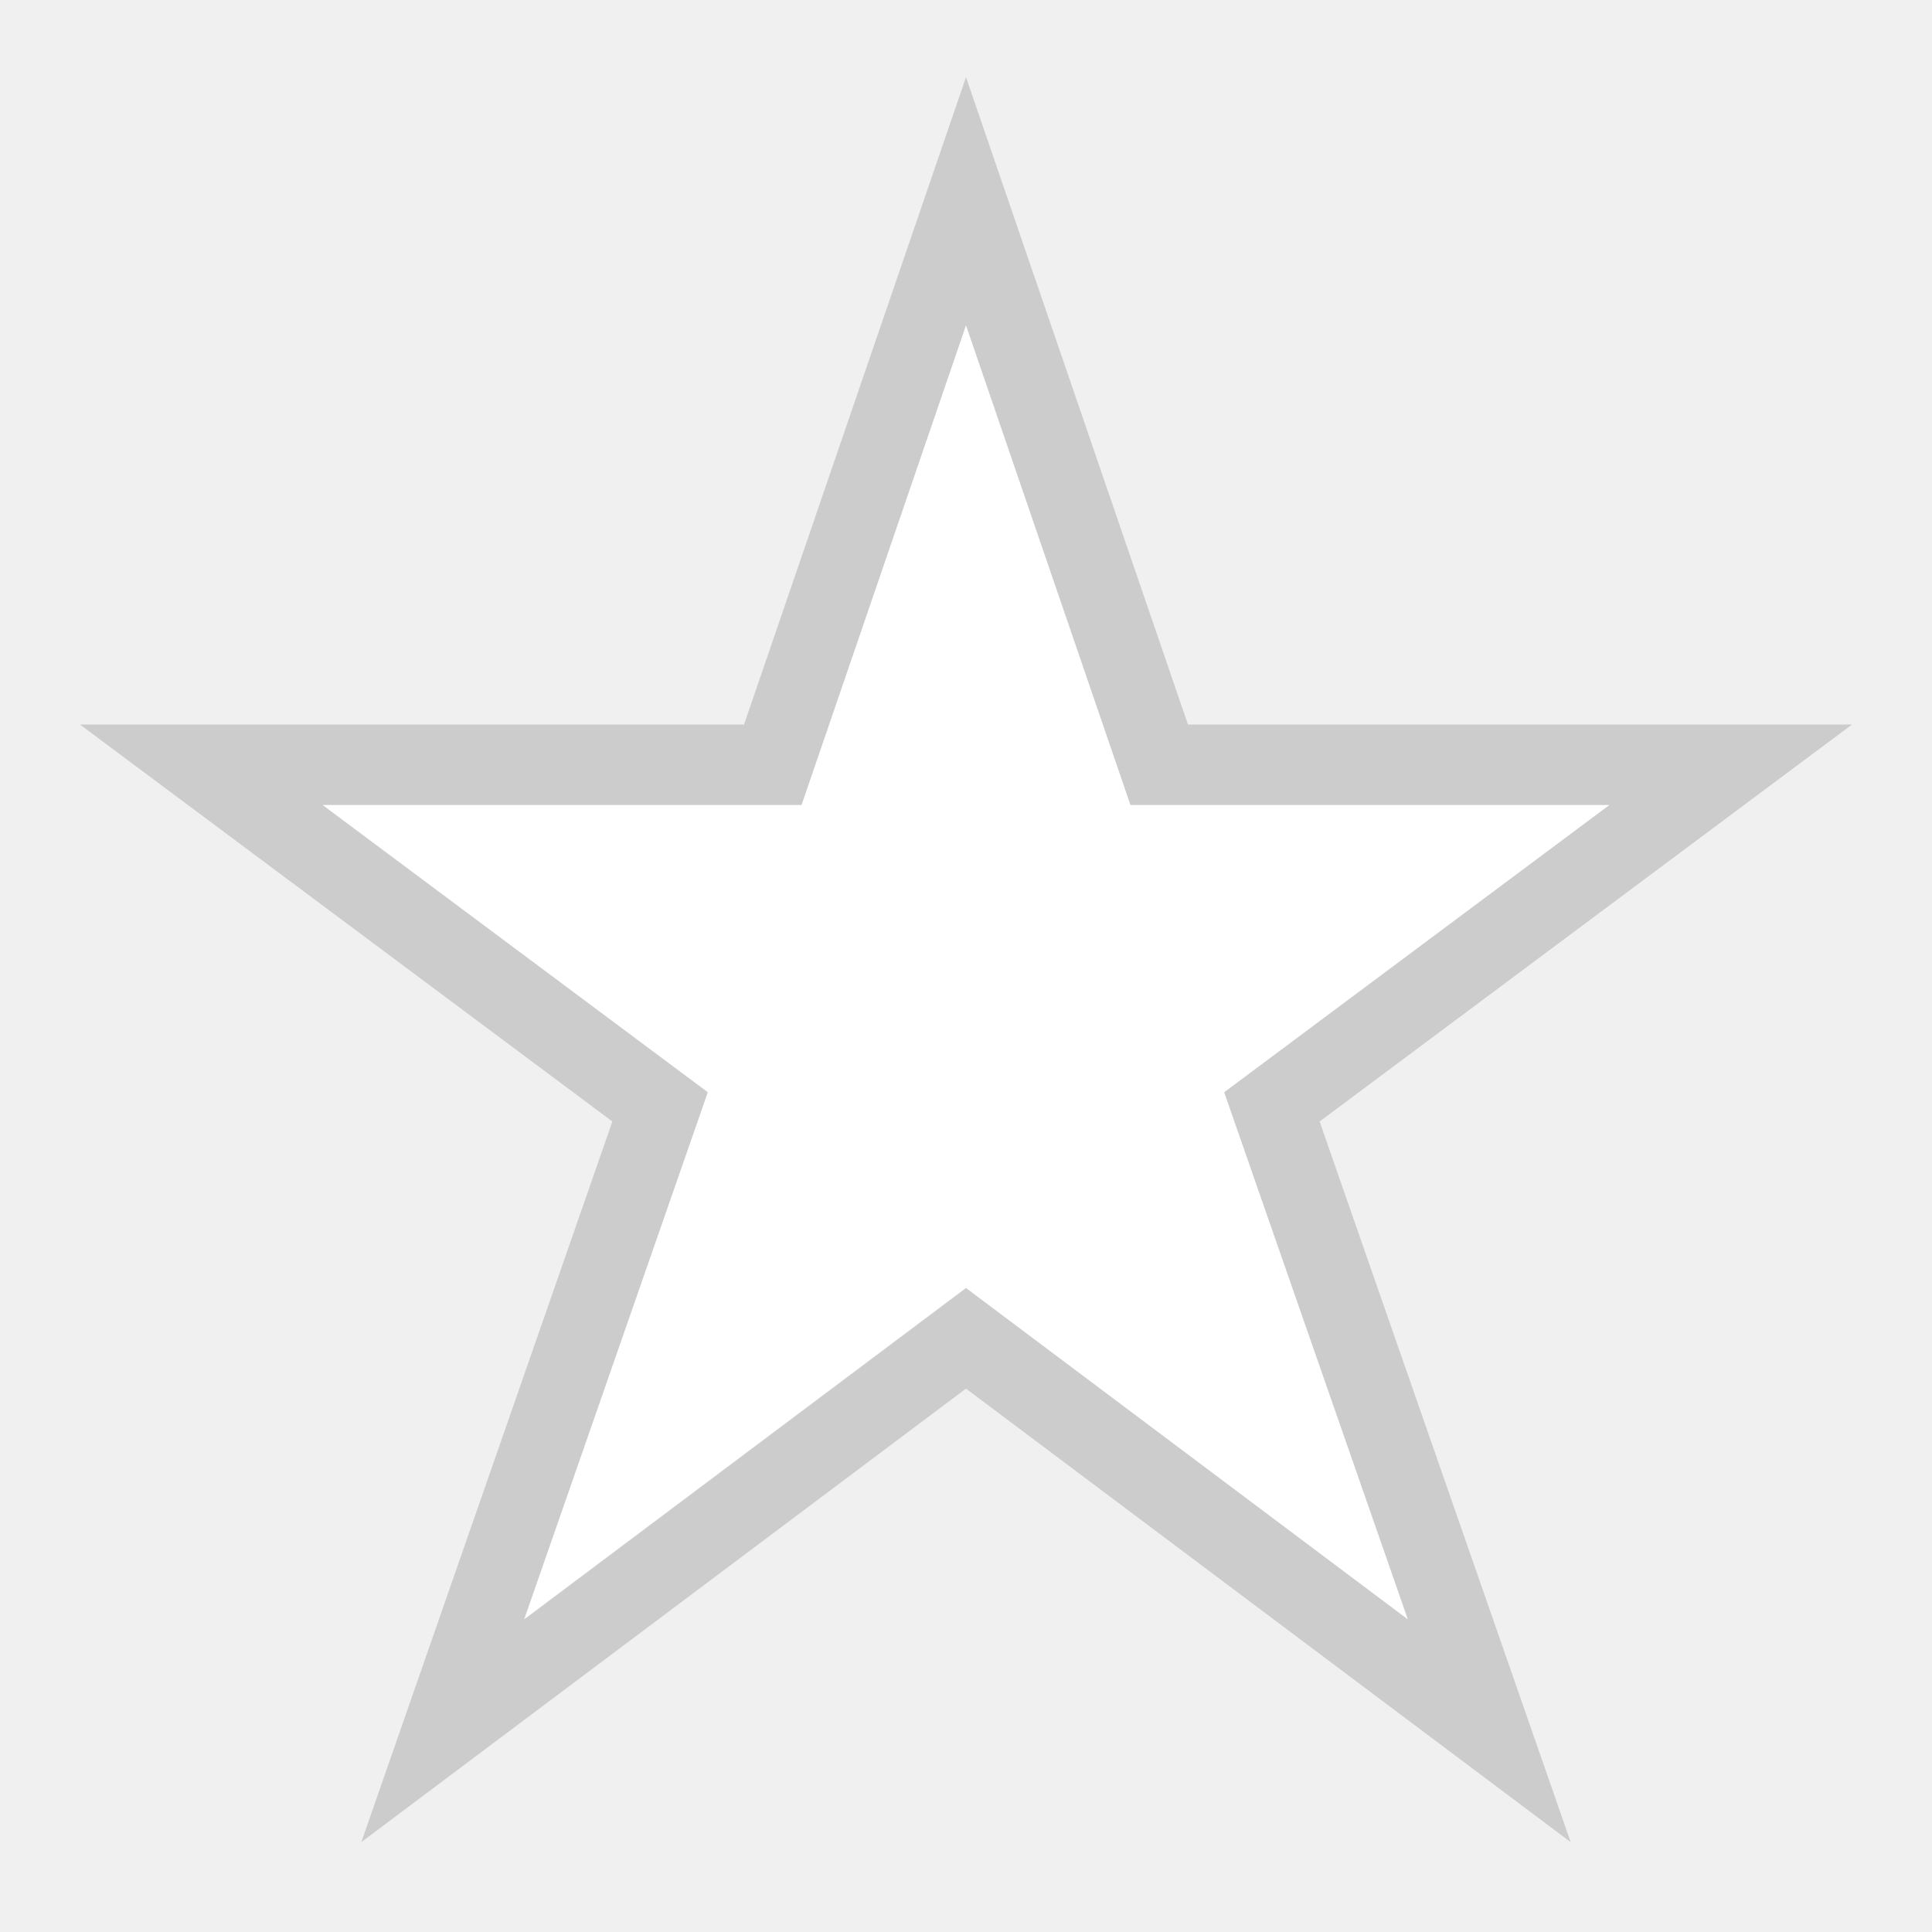
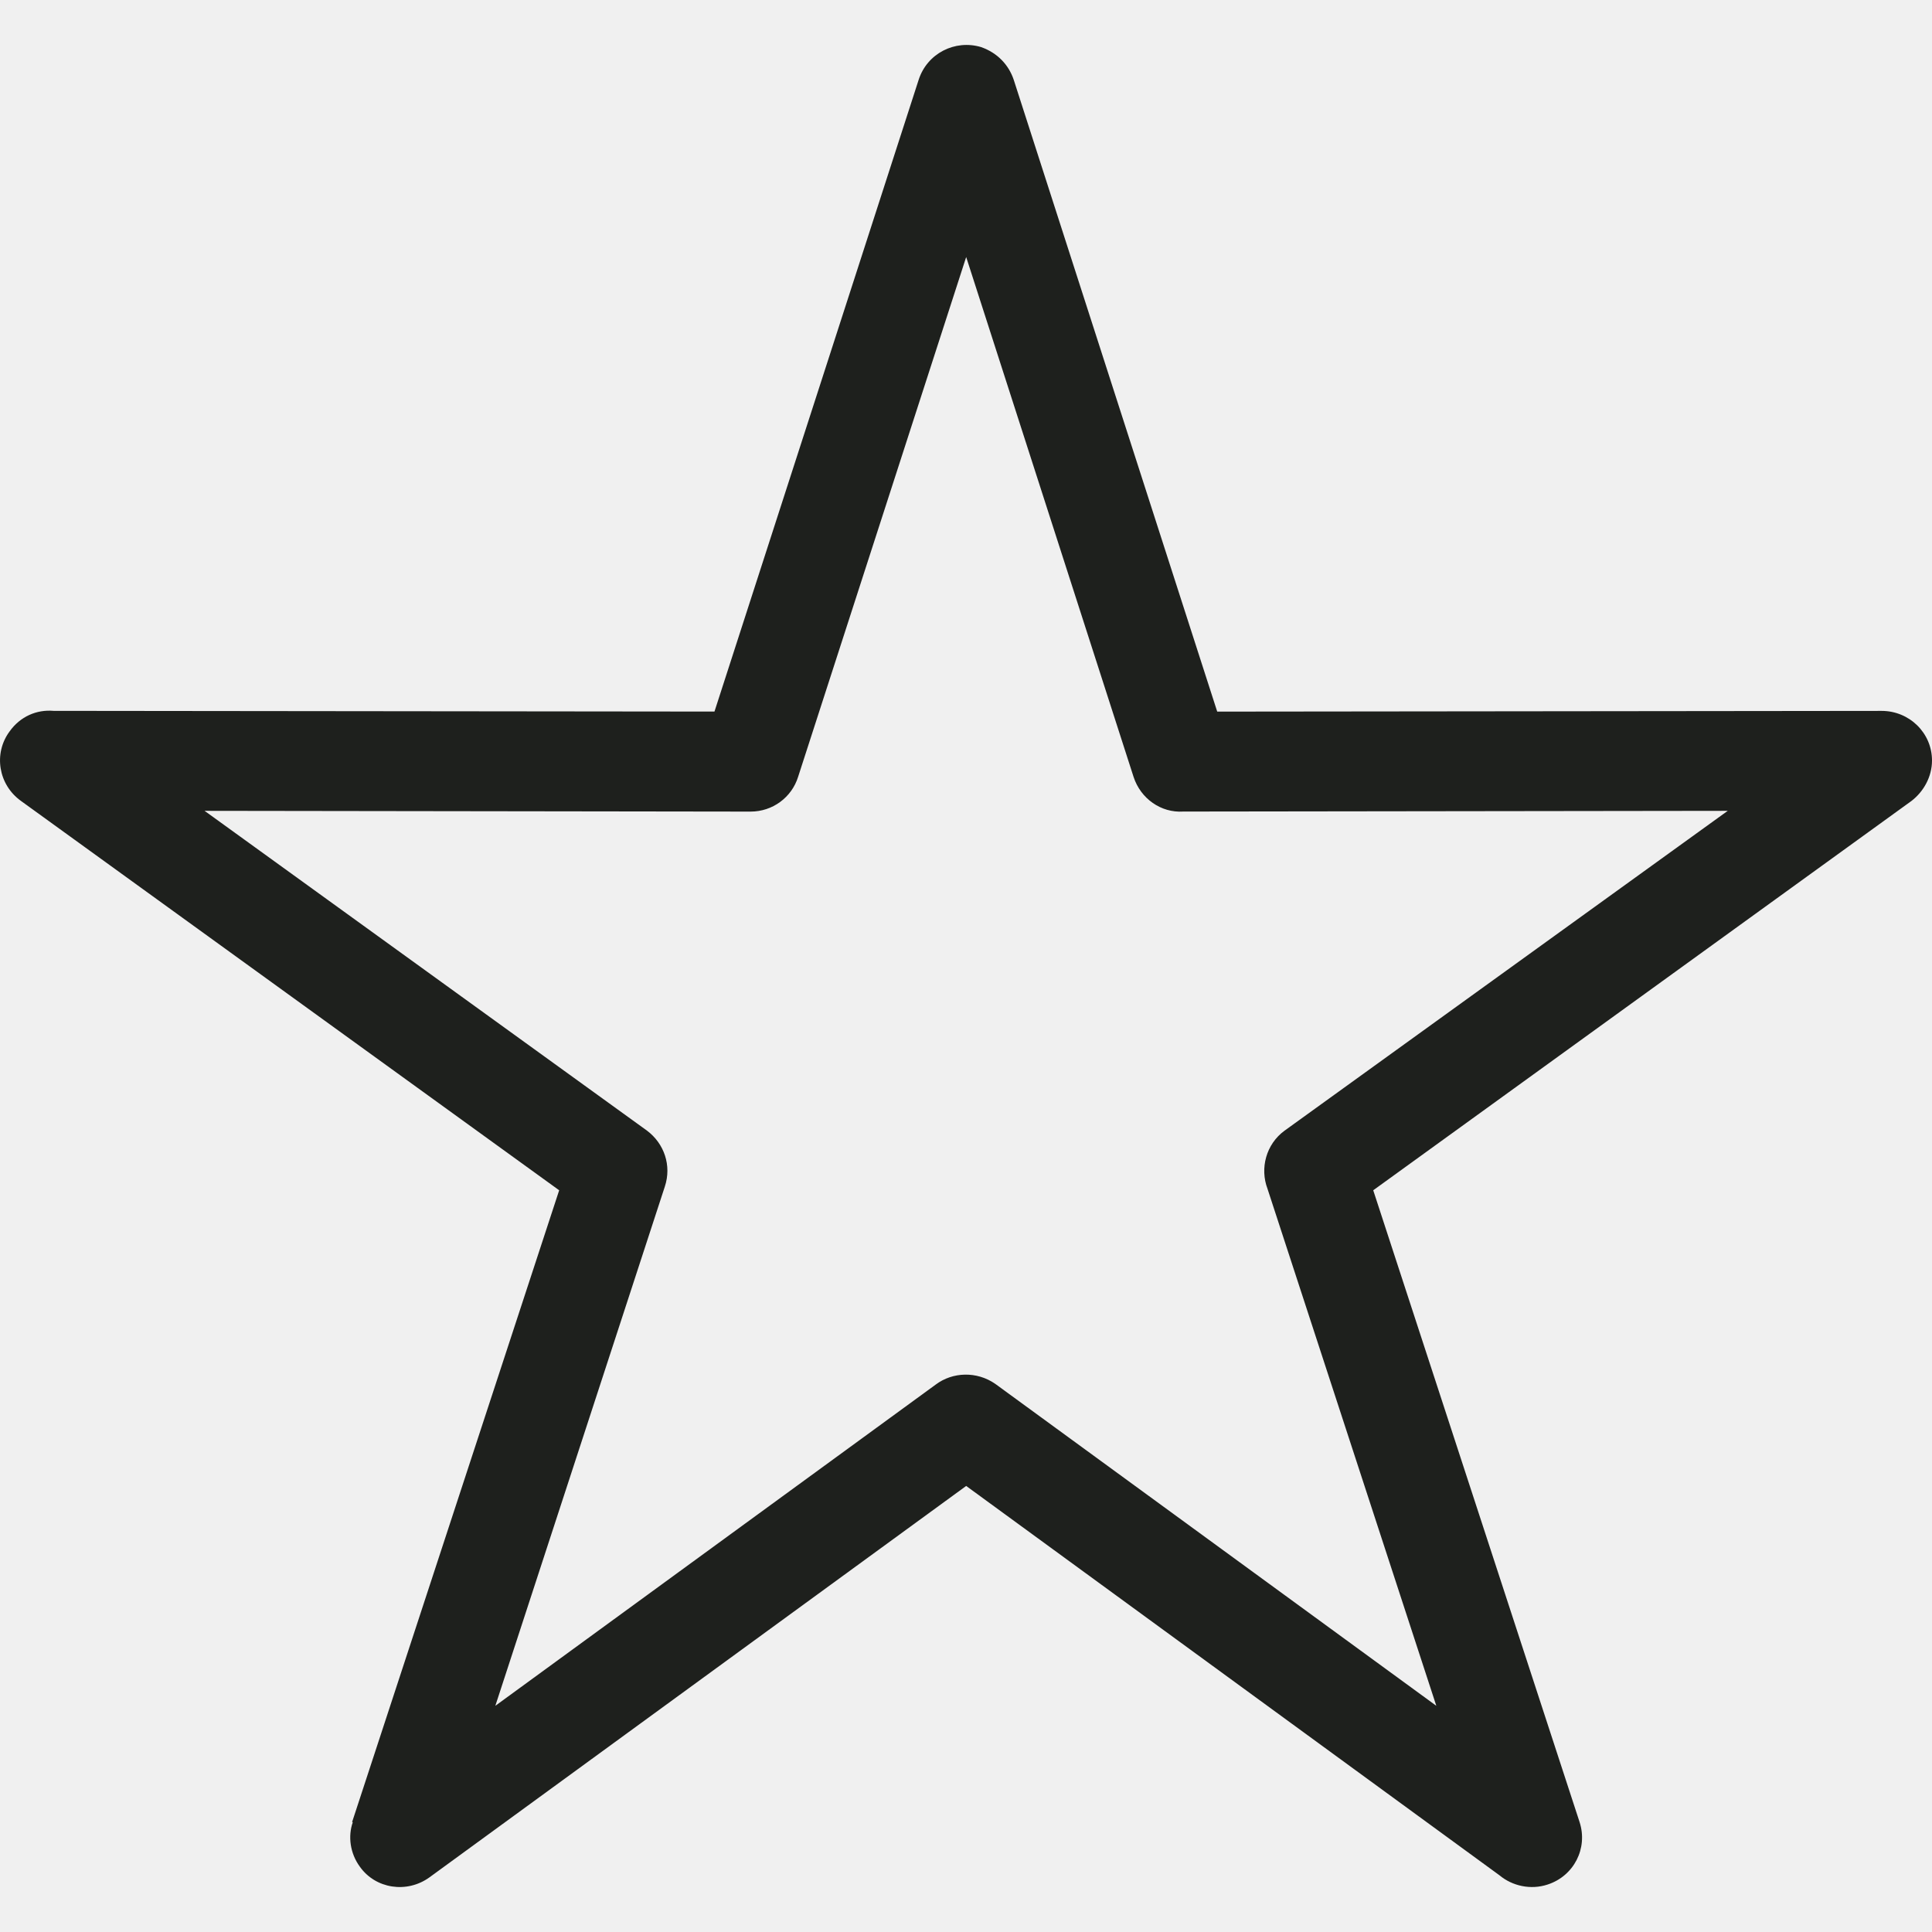
- <svg xmlns="http://www.w3.org/2000/svg" width="24" height="24">
-   <path fill="#fff" stroke="#ccc" d="M 12,2.5 14.4,9.5 21.5,9.5 15.8,13.75 18.5,21.5 12,16.625 5.5,21.5 8.2,13.75 2.5,9.5 9.6,9.5 z" />
+ <svg xmlns="http://www.w3.org/2000/svg" version="1.1" id="Capa_1" x="0px" y="0px" viewBox="0 0 43.244 43.244" style="enable-background:new 0 0 43.244 43.244;" xml:space="preserve">
+   <path style="fill:#1E201D;" d="M22.69,1.785l4.555,14.143l14.872-0.016c0.619,0,1.127,0.492,1.127,1.111  c0,0.365-0.19,0.698-0.46,0.905l0,0l-12.047,8.714l4.619,14.142c0.19,0.587-0.127,1.206-0.714,1.397  c-0.381,0.127-0.794,0.032-1.079-0.206L21.626,33.26L9.611,42.022c-0.508,0.365-1.206,0.254-1.555-0.238  c-0.222-0.302-0.27-0.683-0.159-1H7.881l4.635-14.142L0.469,17.927c-0.508-0.365-0.619-1.063-0.254-1.556  c0.238-0.333,0.603-0.492,0.984-0.46l14.793,0.016l4.571-14.143c0.19-0.587,0.809-0.905,1.397-0.73  C22.325,1.182,22.578,1.451,22.69,1.785L22.69,1.785z M25.372,17.387L21.626,5.753l-3.762,11.635l0,0  c-0.143,0.46-0.571,0.778-1.063,0.778L4.579,18.149l9.904,7.159l0,0c0.381,0.286,0.556,0.778,0.397,1.254l-3.793,11.619l9.857-7.19  c0.381-0.286,0.921-0.302,1.333-0.016l9.872,7.206l-3.778-11.571c-0.175-0.46-0.032-1,0.381-1.302l9.92-7.159l-12.19,0.016  C25.991,18.197,25.531,17.879,25.372,17.387L25.372,17.387z" />
+   <g>
+ </g>
+   <g>
+ </g>
+   <g>
+ </g>
+   <g>
+ </g>
+   <g>
+ </g>
+   <g>
+ </g>
+   <g>
+ </g>
+   <g>
+ </g>
+   <g>
+ </g>
+   <g>
+ </g>
+   <g>
+ </g>
+   <g>
+ </g>
+   <g>
+ </g>
+   <g>
+ </g>
+   <g>
+ </g>
</svg>
